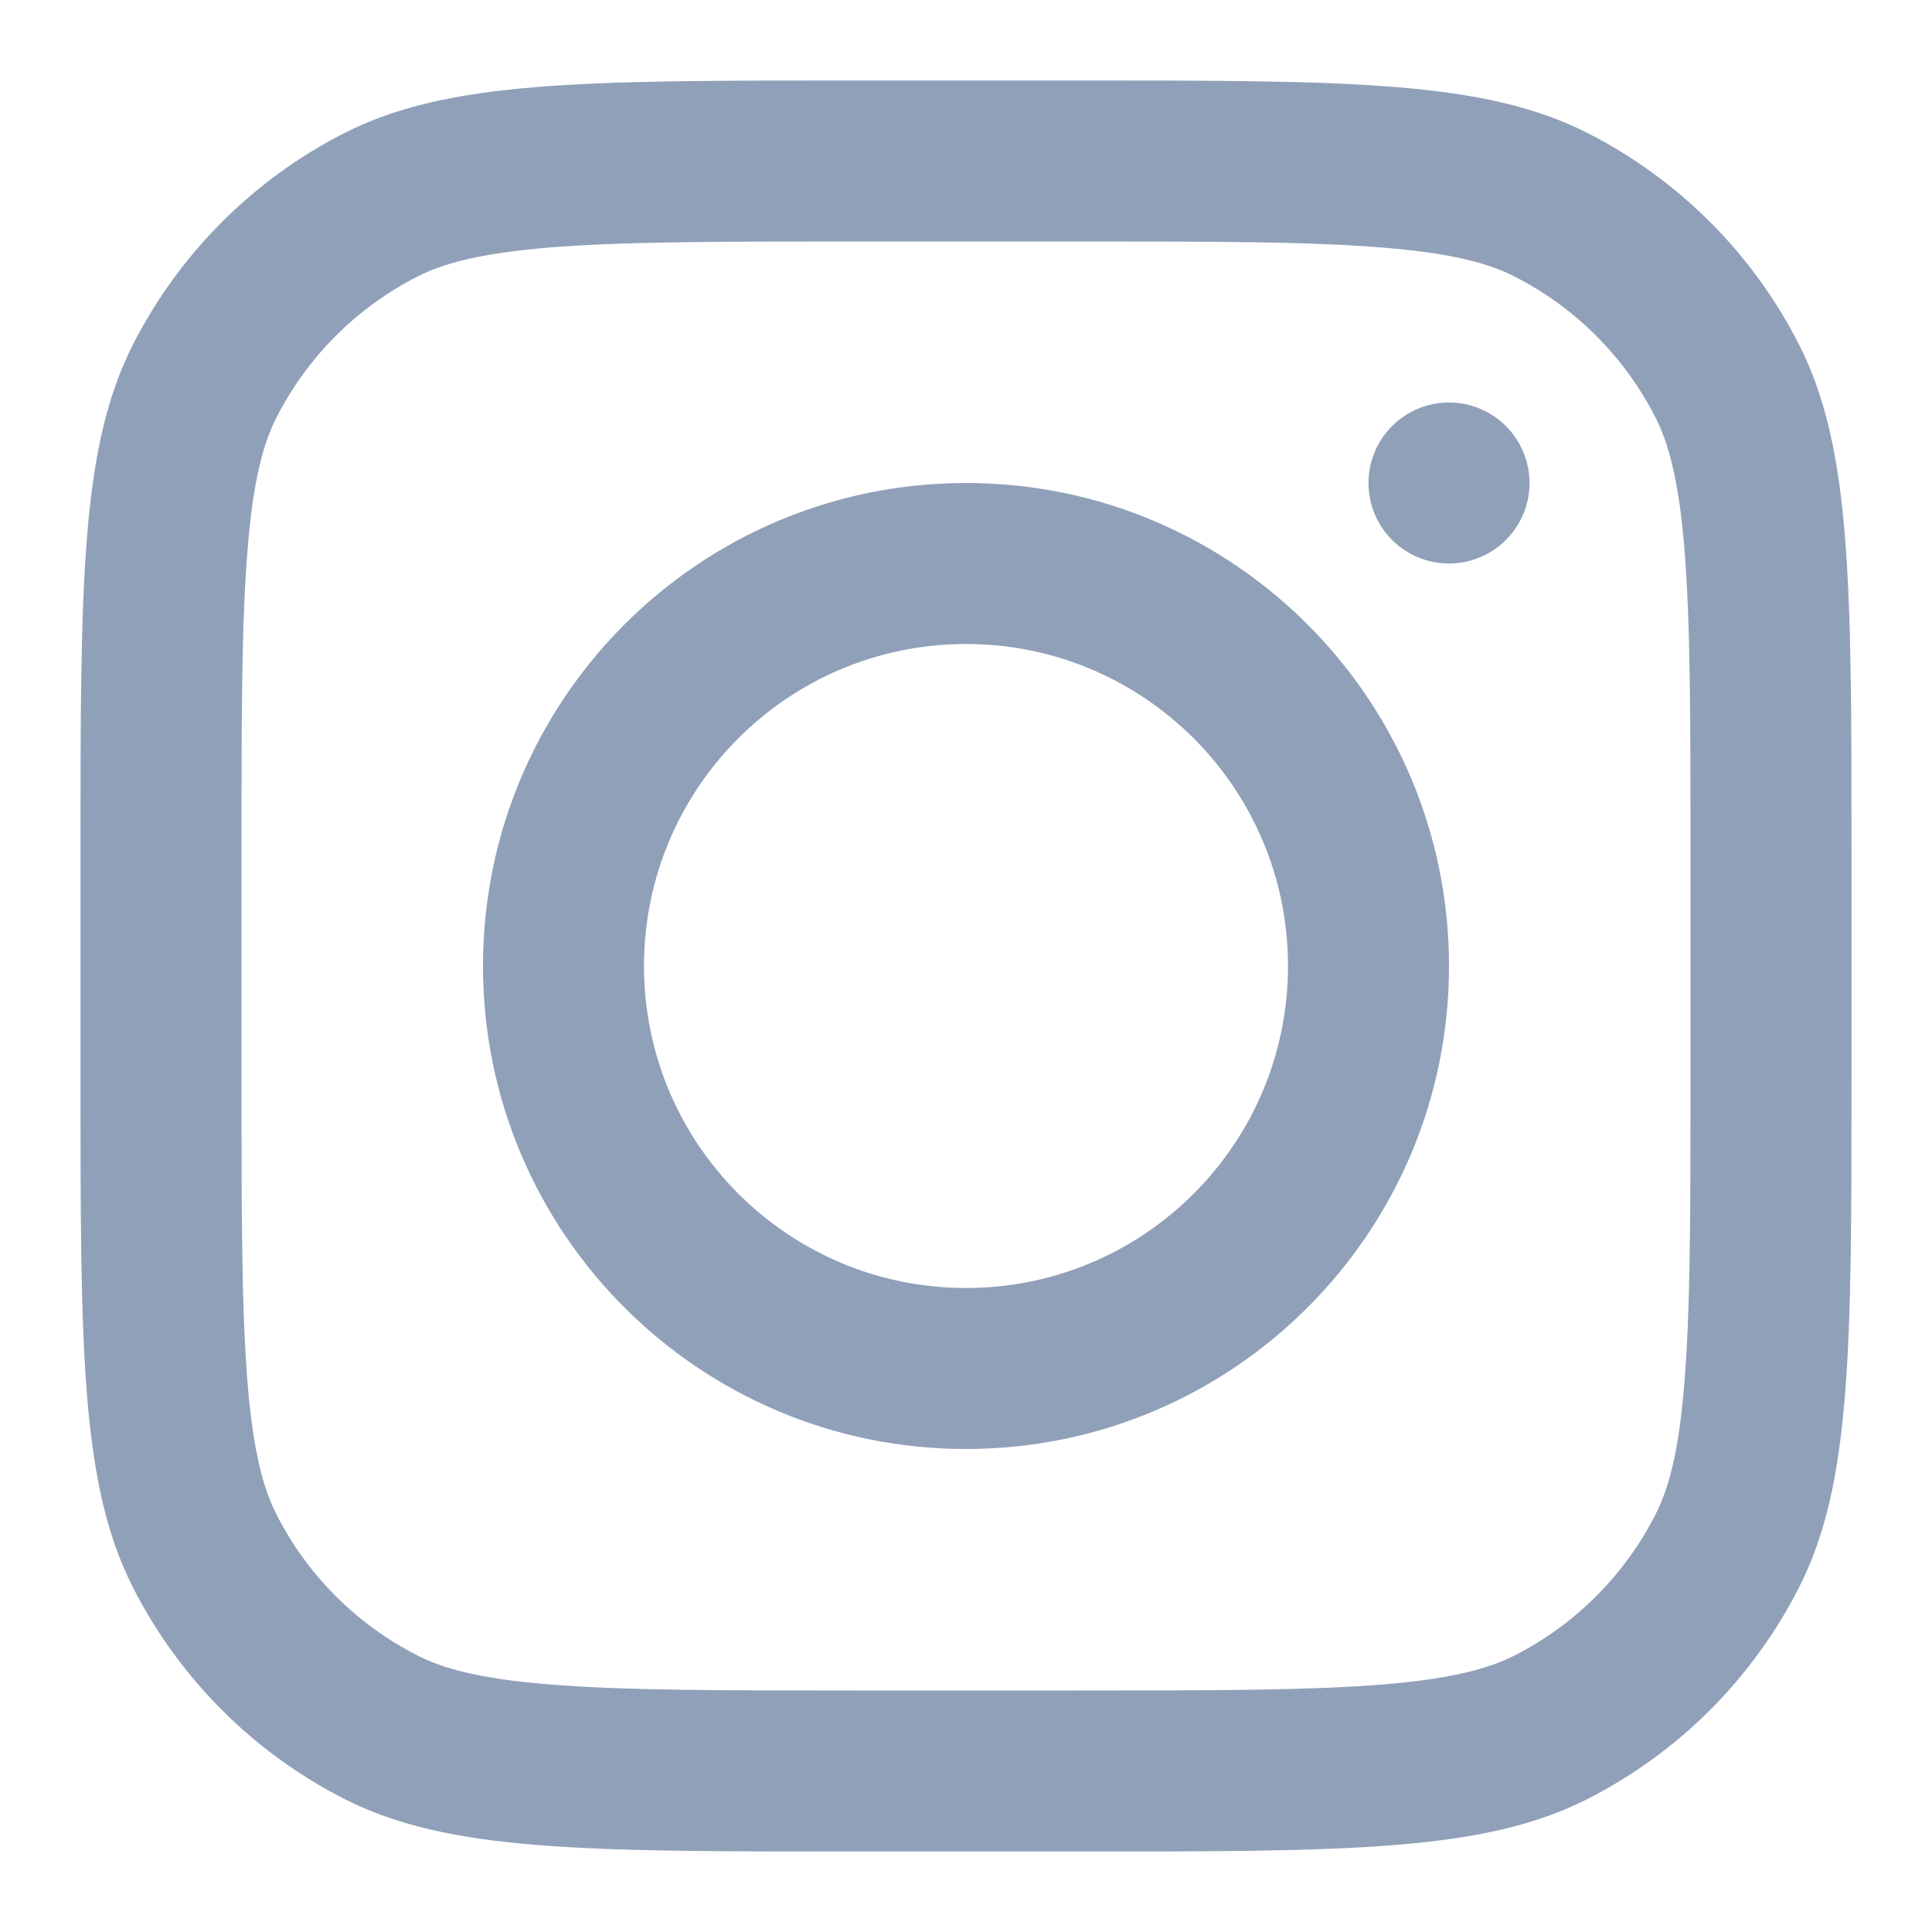
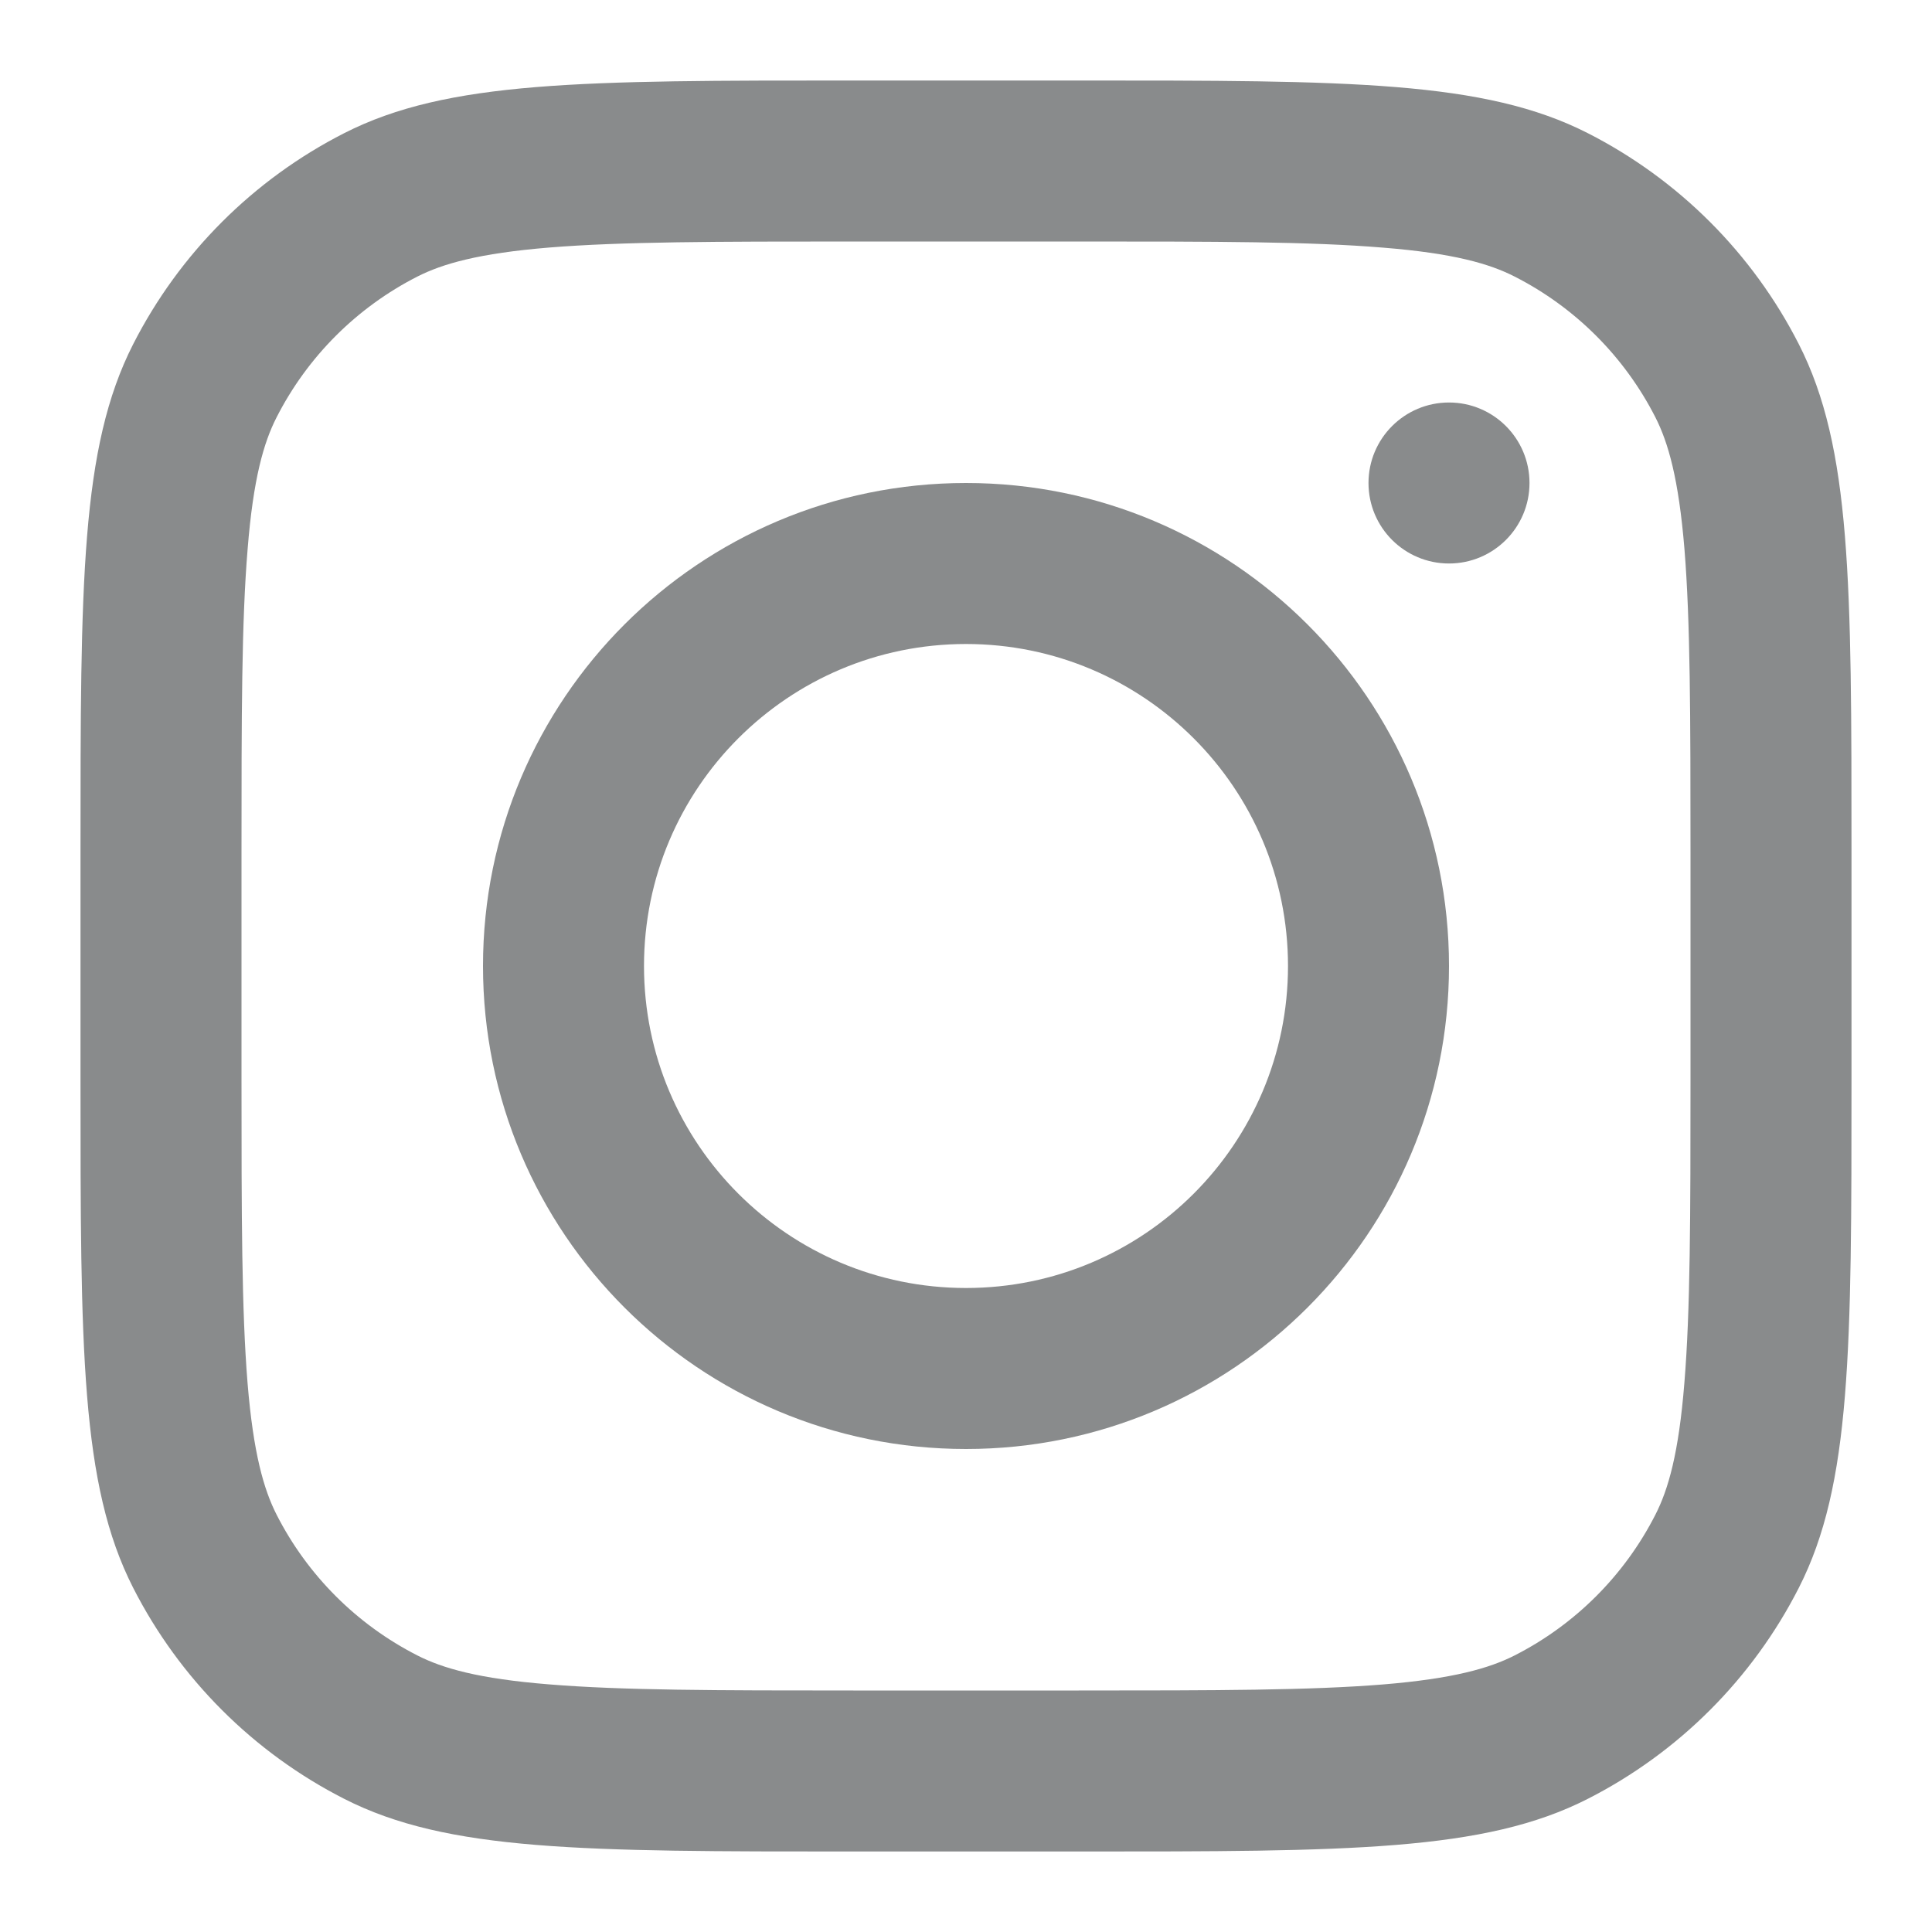
<svg xmlns="http://www.w3.org/2000/svg" width="800" height="800" viewBox="0 0 24 24" fill="none">
-   <path fill-rule="evenodd" clip-rule="evenodd" d="M12 18a6 6 0 1 0 0-12 6 6 0 0 0 0 12m0-2a4 4 0 1 0 0-8 4 4 0 0 0 0 8" fill="#90a0b9" />
-   <path d="M18 5a1 1 0 1 0 0 2 1 1 0 0 0 0-2" fill="#90a0b9" />
-   <path fill-rule="evenodd" clip-rule="evenodd" d="M1.654 4.276C1 5.56 1 7.24 1 10.6v2.8c0 3.36 0 5.04.654 6.324a6 6 0 0 0 2.622 2.622C5.56 23 7.24 23 10.6 23h2.8c3.36 0 5.04 0 6.324-.654a6 6 0 0 0 2.622-2.622C23 18.44 23 16.76 23 13.4v-2.8c0-3.36 0-5.04-.654-6.324a6 6 0 0 0-2.622-2.622C18.44 1 16.76 1 13.4 1h-2.8c-3.36 0-5.04 0-6.324.654a6 6 0 0 0-2.622 2.622M13.4 3h-2.8c-1.713 0-2.878.002-3.778.075-.877.072-1.325.202-1.638.361a4 4 0 0 0-1.748 1.748c-.16.313-.29.761-.36 1.638C3.001 7.722 3 8.887 3 10.6v2.8c0 1.713.002 2.878.075 3.778.072.877.202 1.325.361 1.638a4 4 0 0 0 1.748 1.748c.313.16.761.29 1.638.36.9.074 2.065.076 3.778.076h2.8c1.713 0 2.878-.002 3.778-.075.877-.072 1.325-.202 1.638-.361a4 4 0 0 0 1.748-1.748c.16-.313.29-.761.36-1.638.074-.9.076-2.065.076-3.778v-2.8c0-1.713-.002-2.878-.075-3.778-.072-.877-.202-1.325-.361-1.638a4 4 0 0 0-1.748-1.748c-.313-.16-.761-.29-1.638-.36C16.278 3.001 15.113 3 13.4 3" fill="#90a0b9" />
+   <path fill-rule="evenodd" clip-rule="evenodd" d="M12 18a6 6 0 1 0 0-12 6 6 0 0 0 0 12m0-2a4 4 0 1 0 0-8 4 4 0 0 0 0 8" fill="#898b8c" />
+   <path d="M18 5a1 1 0 1 0 0 2 1 1 0 0 0 0-2" fill="#898b8c" />
+   <path fill-rule="evenodd" clip-rule="evenodd" d="M1.654 4.276C1 5.56 1 7.24 1 10.6v2.8c0 3.36 0 5.04.654 6.324a6 6 0 0 0 2.622 2.622C5.56 23 7.24 23 10.6 23h2.8c3.36 0 5.04 0 6.324-.654a6 6 0 0 0 2.622-2.622C23 18.44 23 16.76 23 13.4v-2.8c0-3.36 0-5.04-.654-6.324a6 6 0 0 0-2.622-2.622C18.44 1 16.76 1 13.4 1h-2.8c-3.36 0-5.04 0-6.324.654a6 6 0 0 0-2.622 2.622M13.4 3h-2.8c-1.713 0-2.878.002-3.778.075-.877.072-1.325.202-1.638.361a4 4 0 0 0-1.748 1.748c-.16.313-.29.761-.36 1.638C3.001 7.722 3 8.887 3 10.6v2.8c0 1.713.002 2.878.075 3.778.072.877.202 1.325.361 1.638a4 4 0 0 0 1.748 1.748c.313.16.761.29 1.638.36.9.074 2.065.076 3.778.076h2.8c1.713 0 2.878-.002 3.778-.075.877-.072 1.325-.202 1.638-.361a4 4 0 0 0 1.748-1.748c.16-.313.29-.761.36-1.638.074-.9.076-2.065.076-3.778v-2.8c0-1.713-.002-2.878-.075-3.778-.072-.877-.202-1.325-.361-1.638a4 4 0 0 0-1.748-1.748c-.313-.16-.761-.29-1.638-.36C16.278 3.001 15.113 3 13.4 3" fill="#898b8c" />
</svg>
